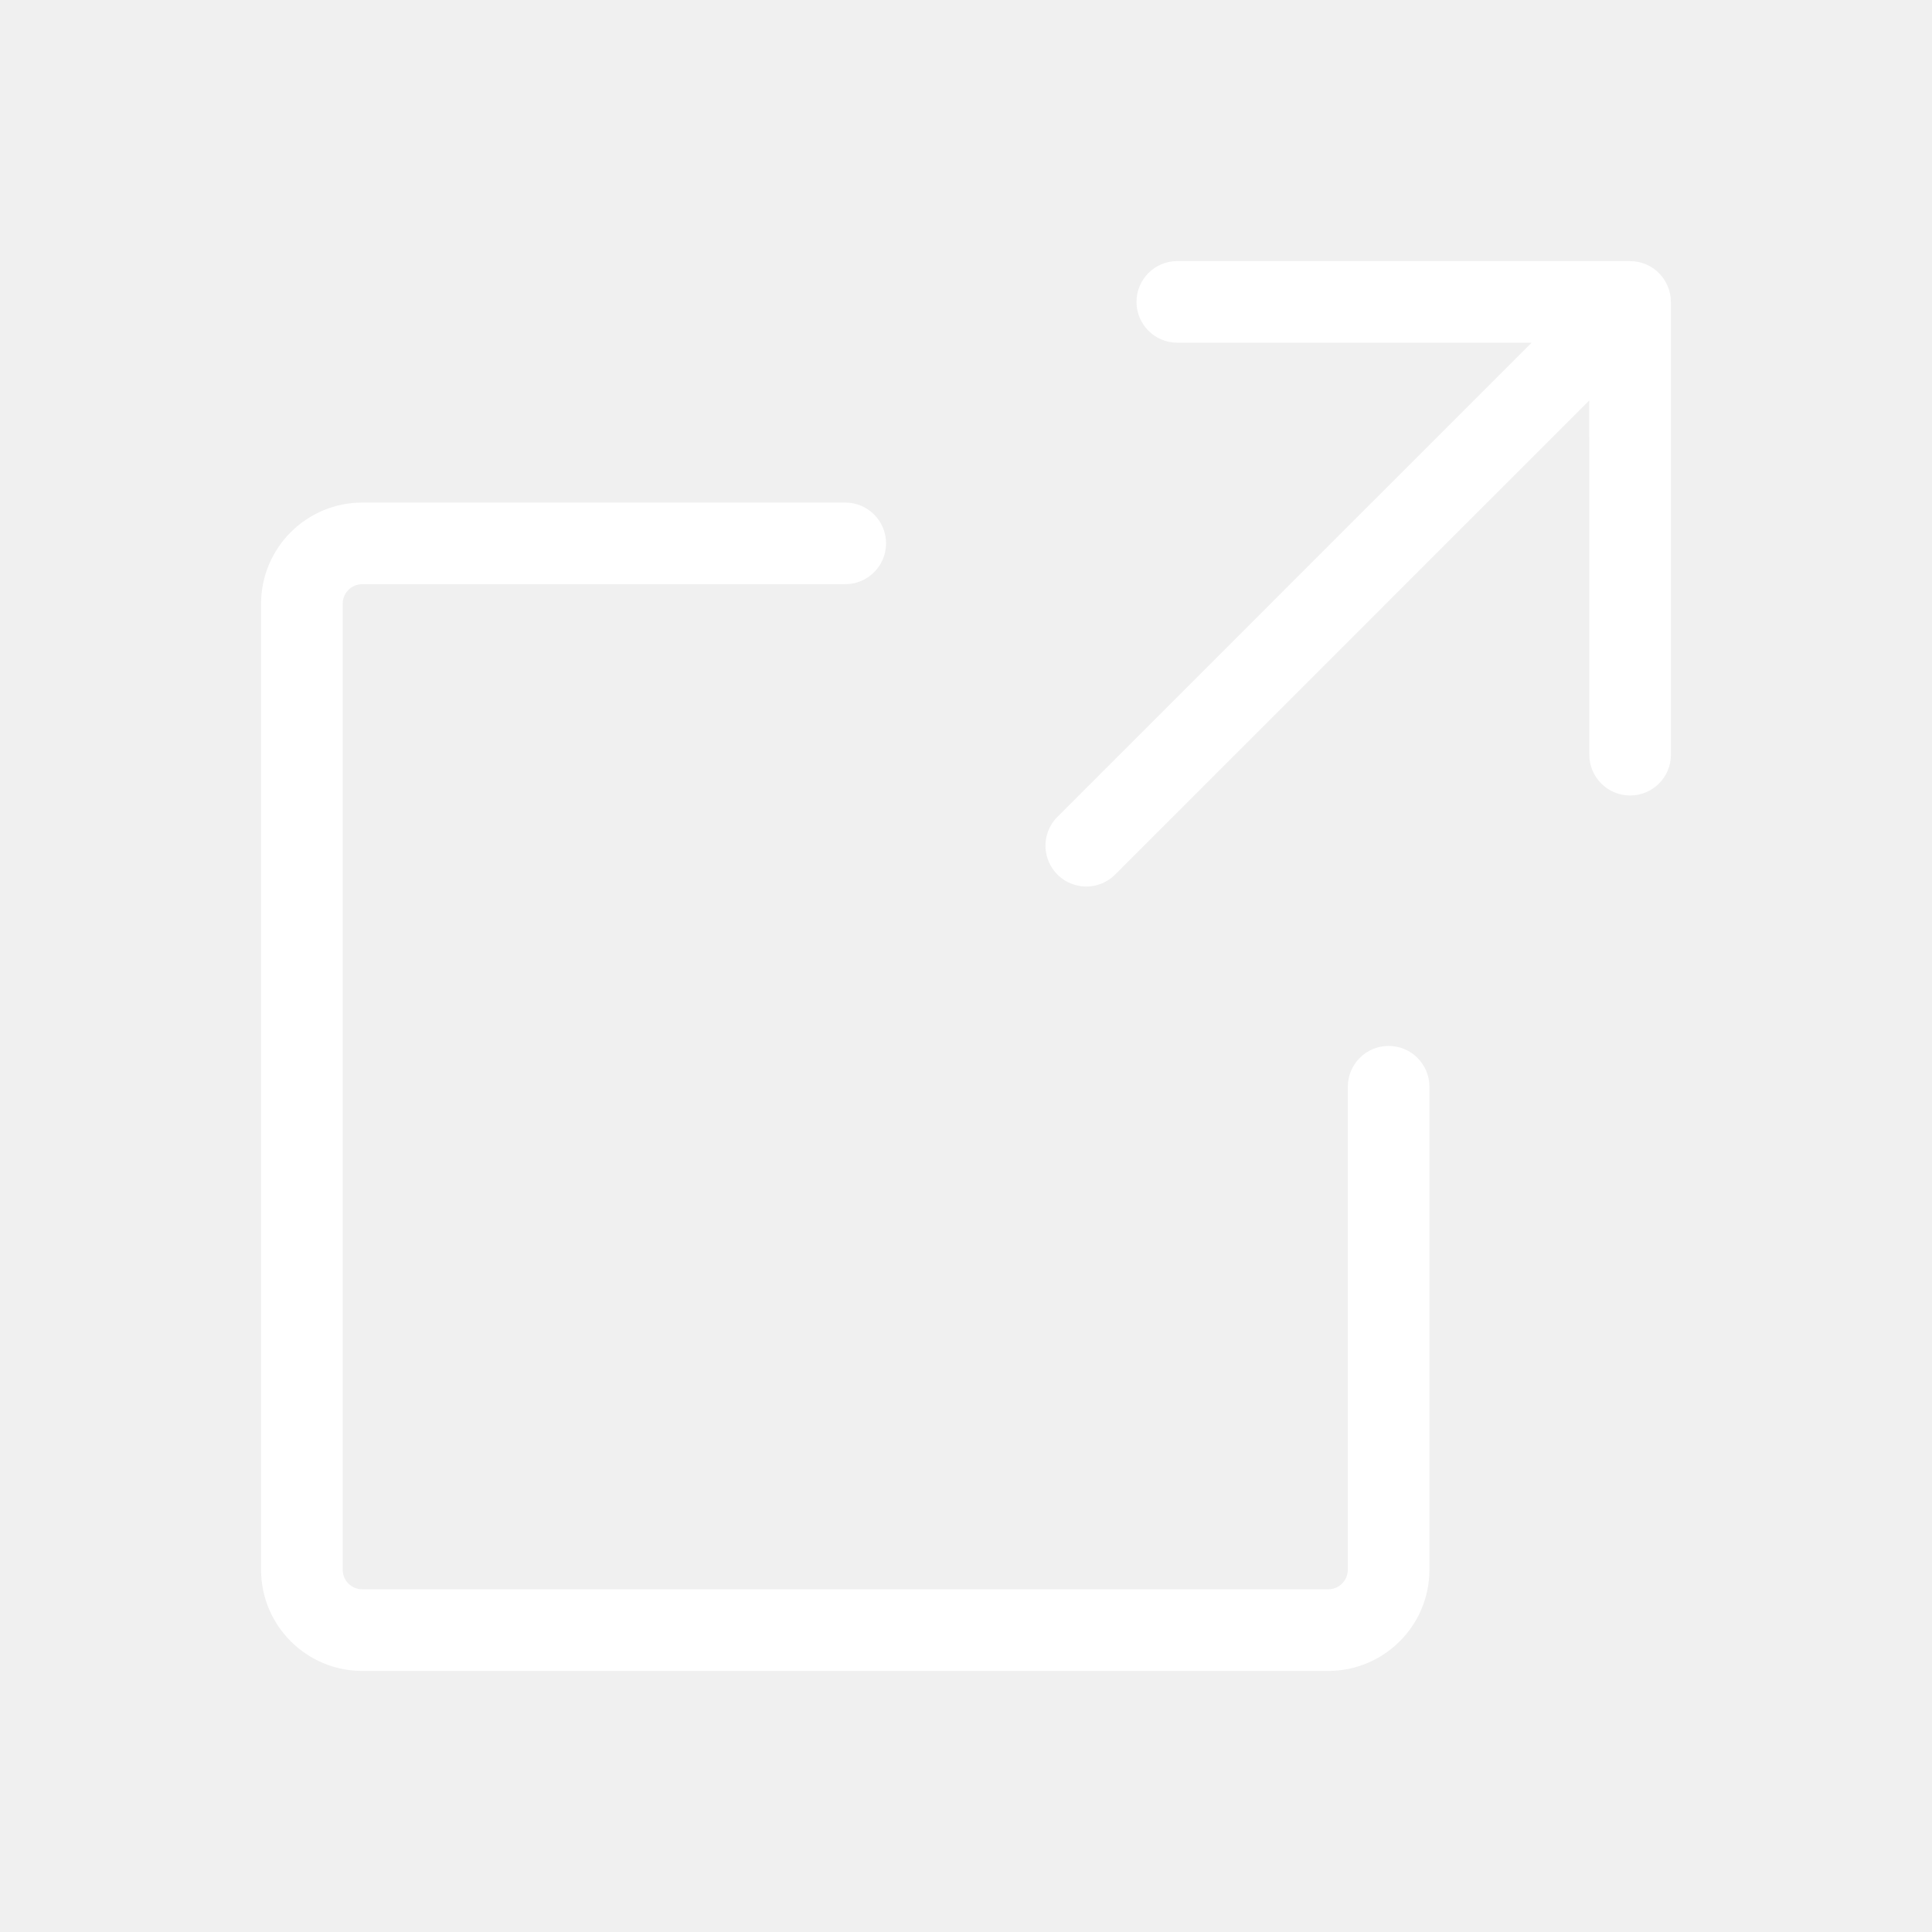
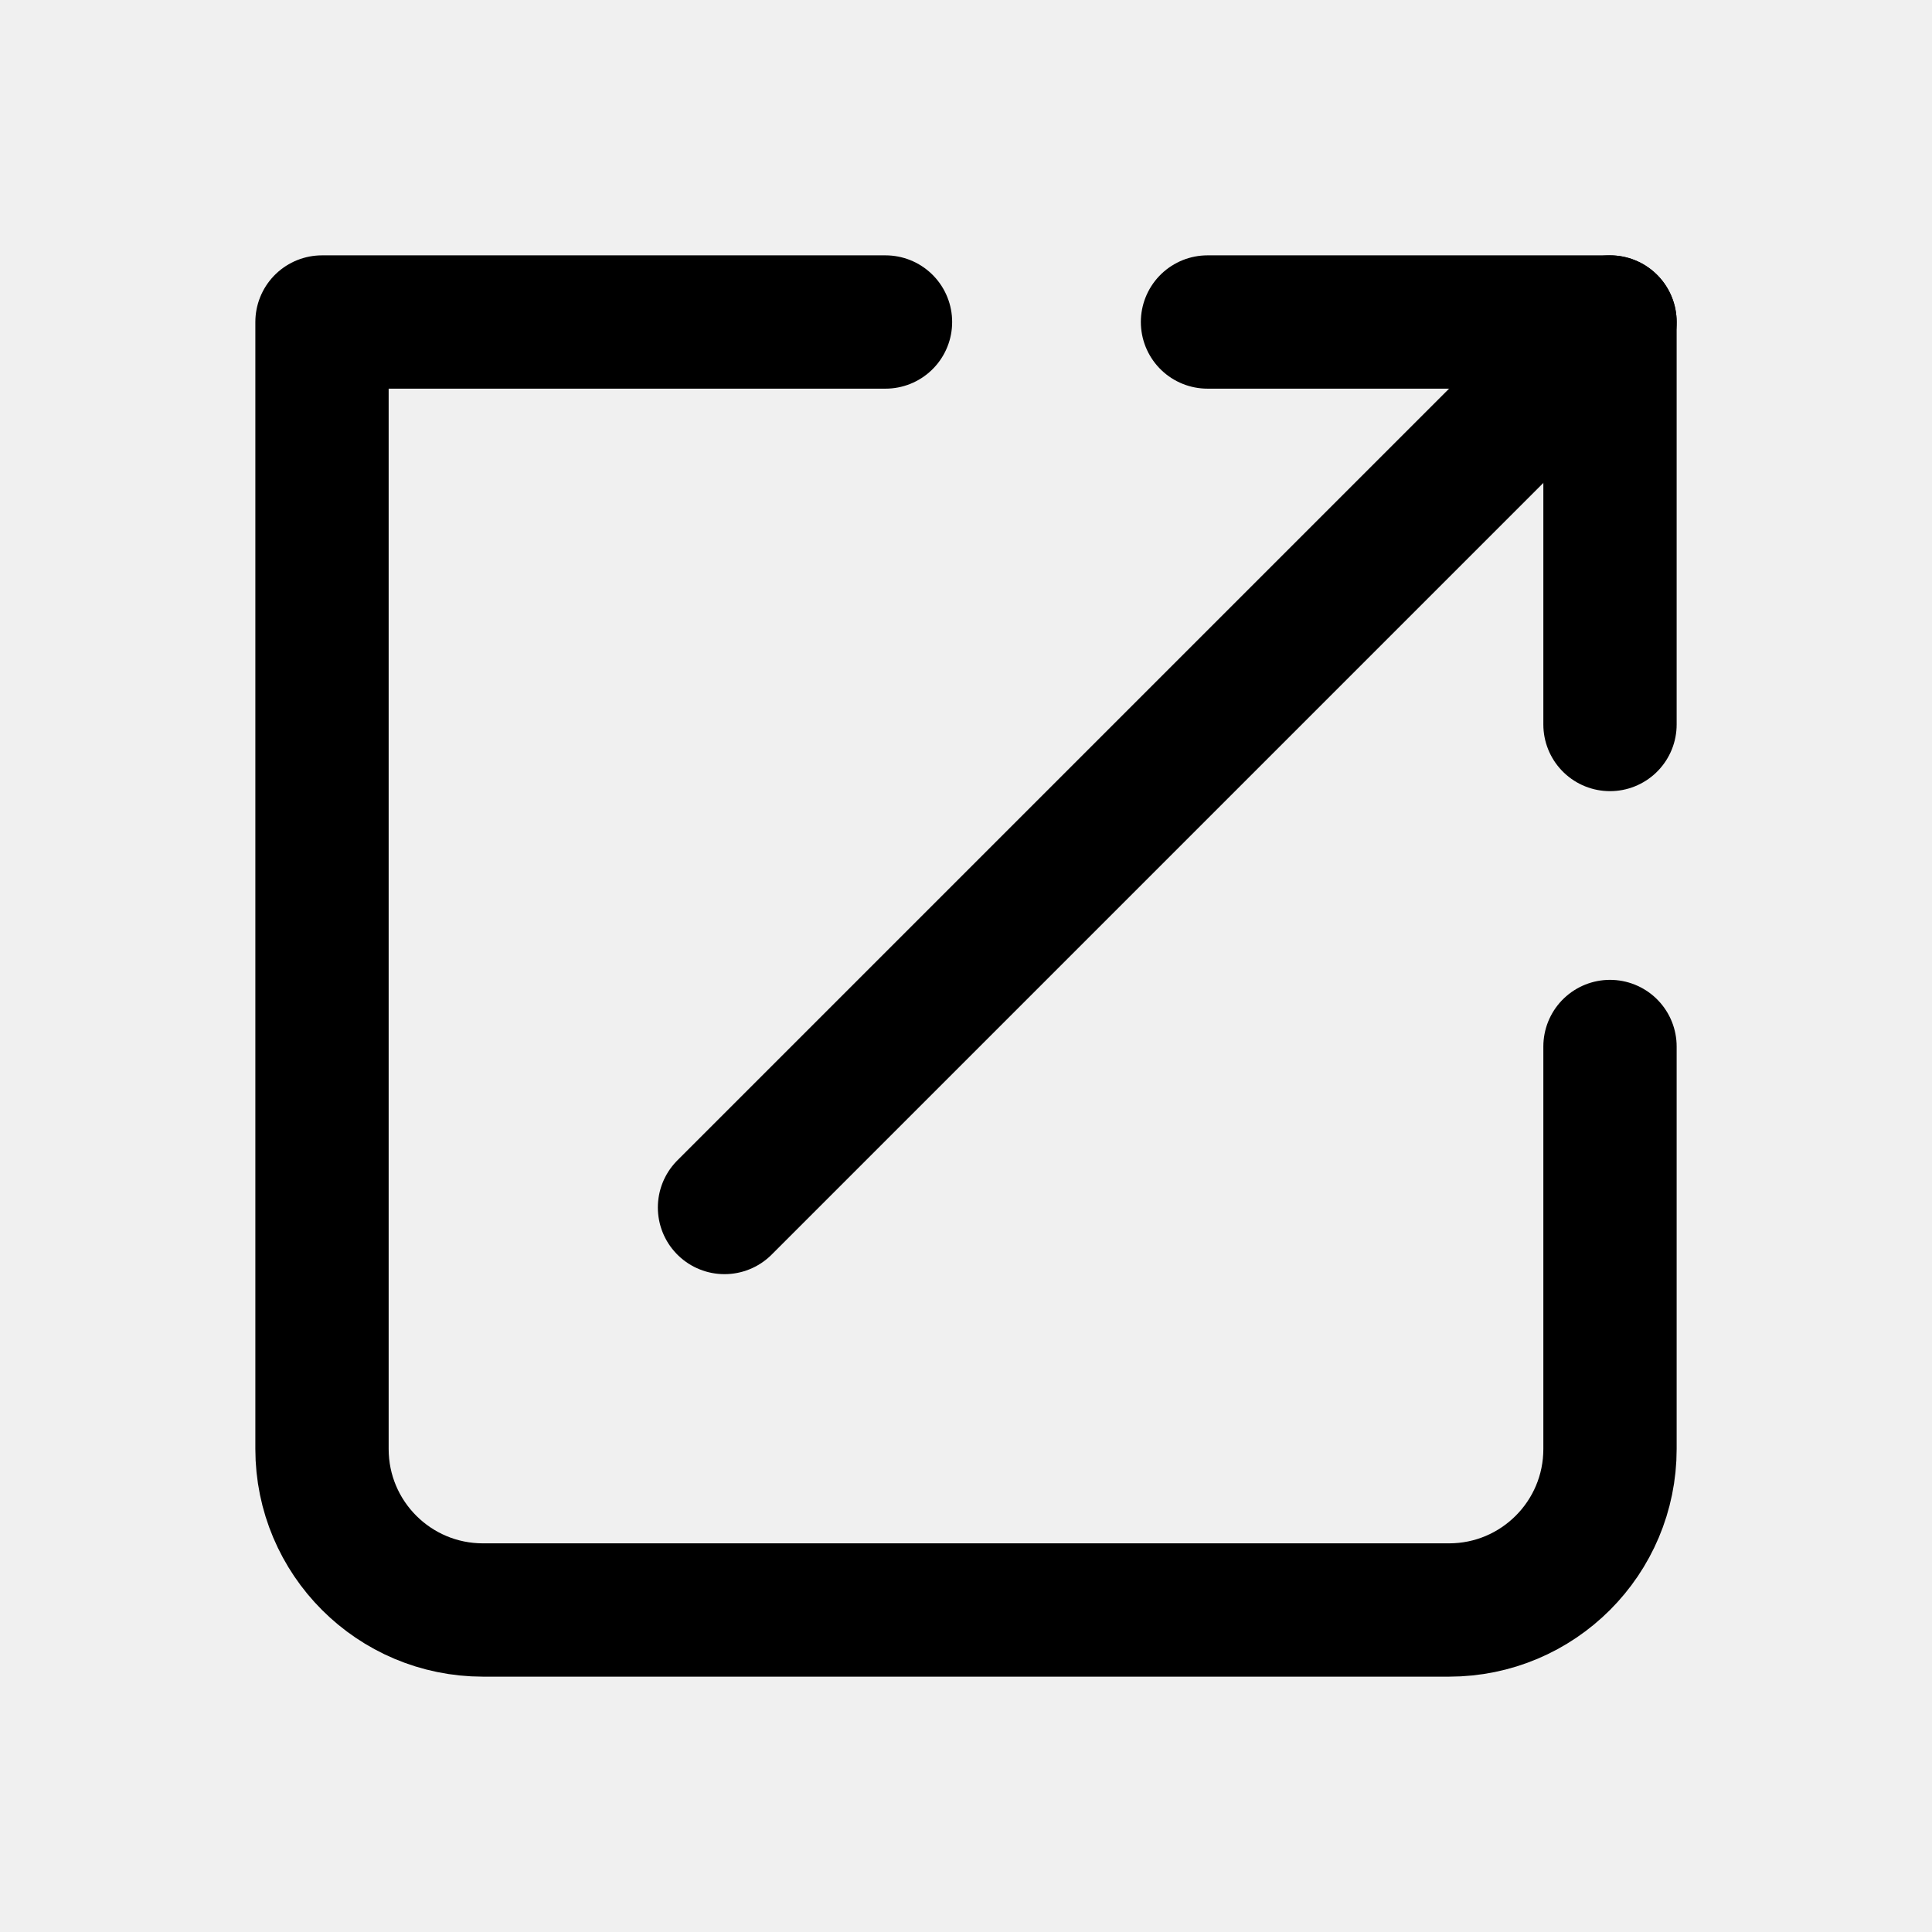
- <svg xmlns="http://www.w3.org/2000/svg" fill="#ffffff" width="100px" height="100px" viewBox="0 0 256 256" id="Flat" stroke="#ffffff" stroke-width="2.816">
+ <svg xmlns="http://www.w3.org/2000/svg" width="800px" height="800px" viewBox="0 0 24 24" fill="none" stroke="#ffffff">
  <g id="SVGRepo_bgCarrier" stroke-width="0" />
  <g id="SVGRepo_tracerCarrier" stroke-linecap="round" stroke-linejoin="round" />
  <g id="SVGRepo_iconCarrier">
-     <path d="M220,99.999a4,4,0,0,1-8,.002l-.007-50.338L146.8,114.856a4,4,0,1,1-5.657-5.656l65.194-65.194L156,44A4,4,0,0,1,156,36h0l59.992.008a4,4,0,0,1,4,3.999ZM184,140a4,4,0,0,0-4,4v64a4.004,4.004,0,0,1-4,4H48a4.004,4.004,0,0,1-4-4V80a4.004,4.004,0,0,1,4-4h64a4,4,0,0,0,0-8H48A12.013,12.013,0,0,0,36,80V208a12.013,12.013,0,0,0,12,12H176a12.013,12.013,0,0,0,12-12V144A4,4,0,0,0,184,140Z" />
+     <path d="M11 4H4V18C4 19.105 4.895 20 6 20H18C19.105 20 20 19.105 20 18V13" stroke="#000000" stroke-linecap="round" stroke-linejoin="round" stroke-width="1.656" />
+     <path d="M9 15L20 4" stroke="#000000" stroke-linecap="round" stroke-linejoin="round" stroke-width="1.656" />
+     <path d="M15 4H20V9" stroke="#000000" stroke-linecap="round" stroke-linejoin="round" stroke-width="1.656" />
  </g>
</svg>
